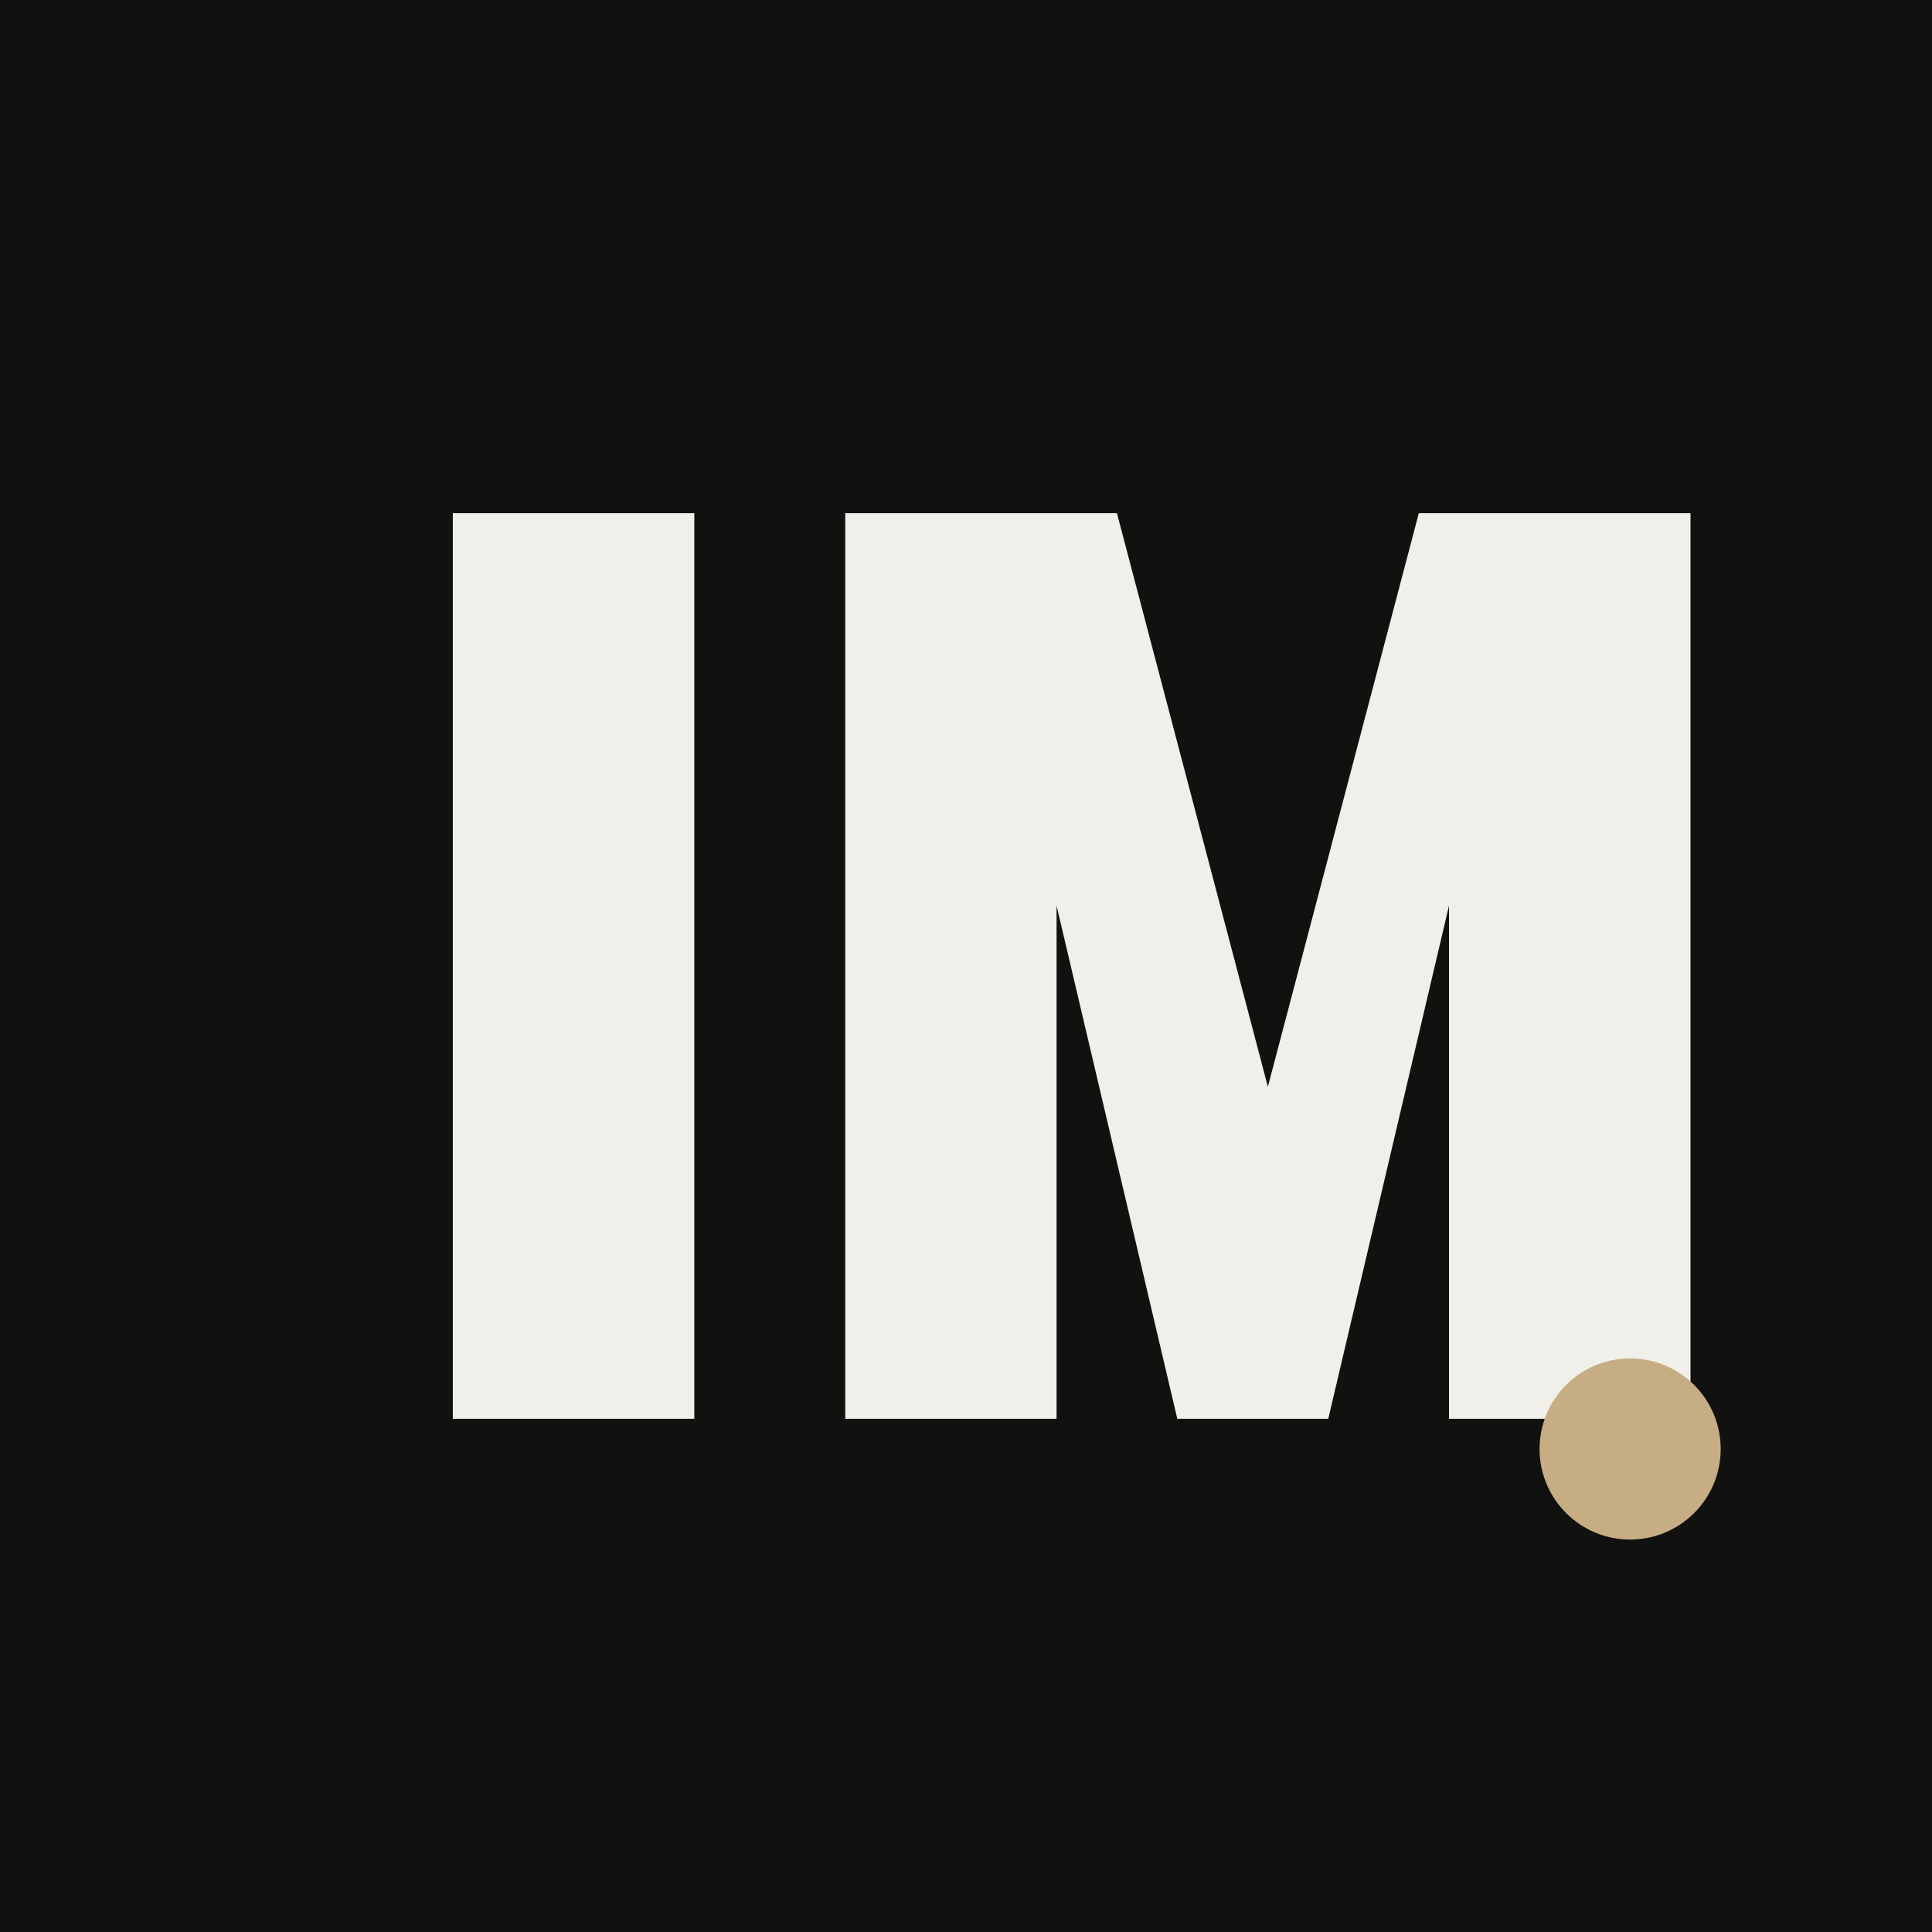
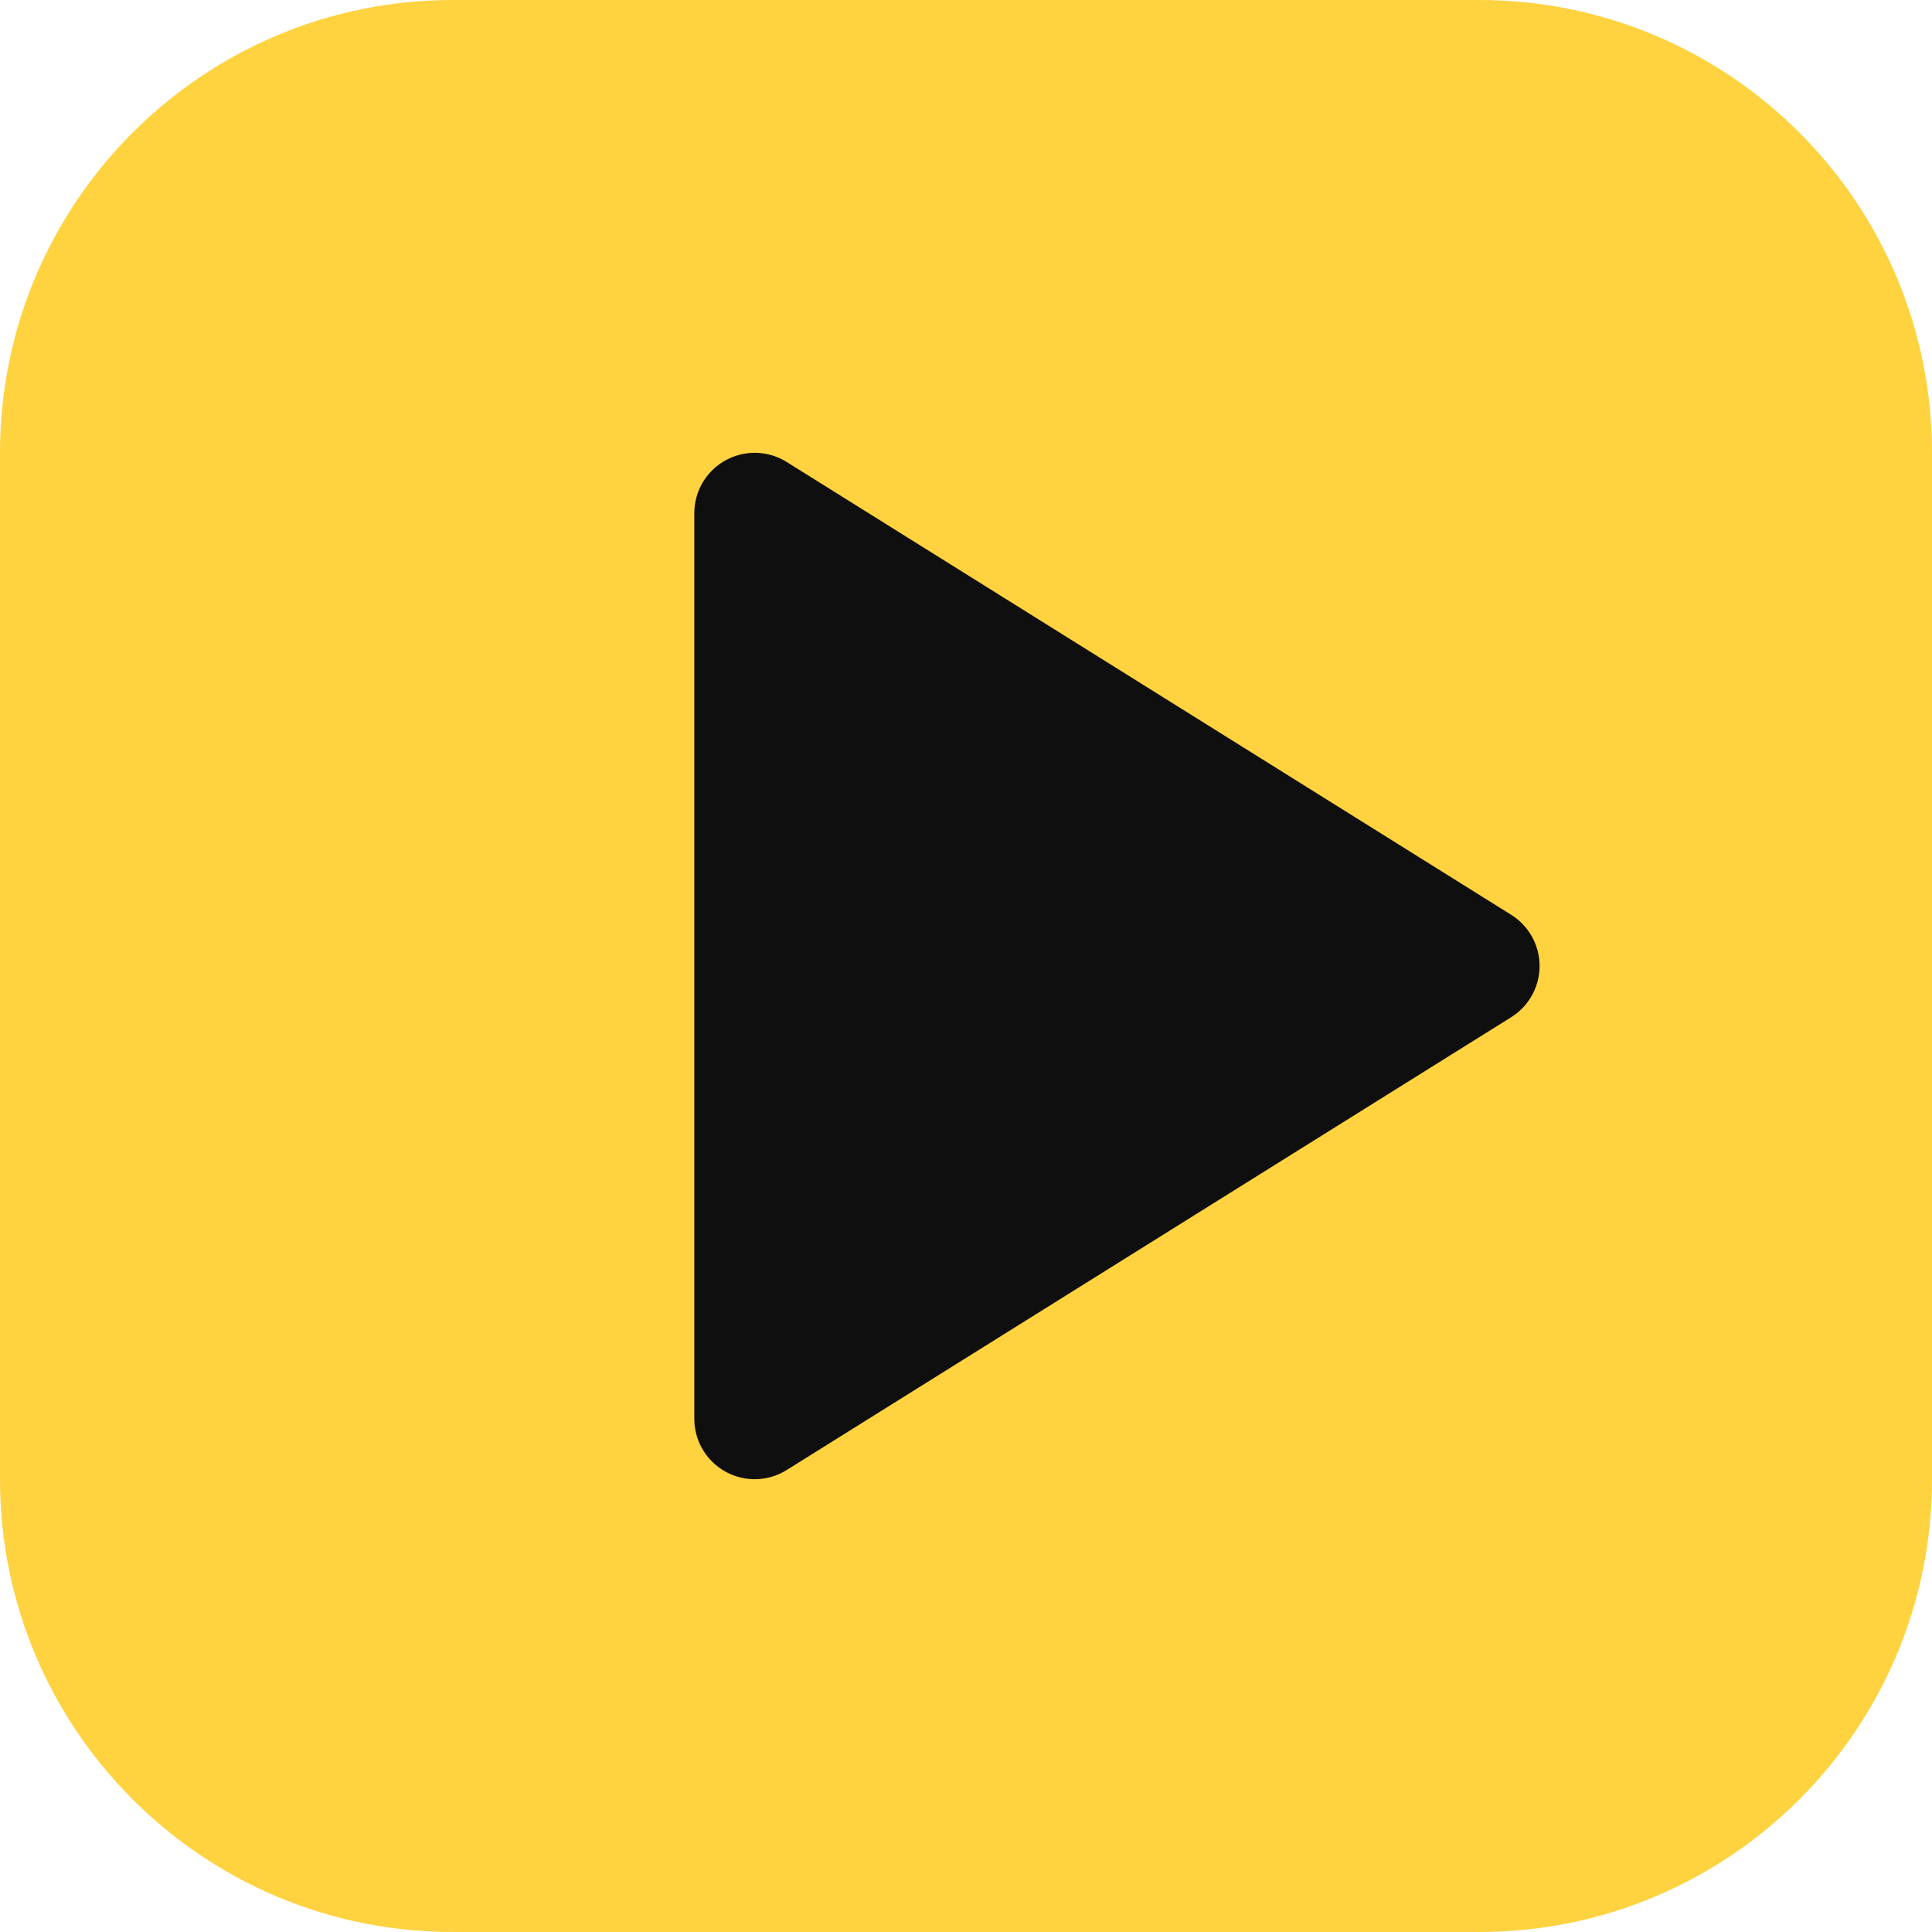
<svg xmlns="http://www.w3.org/2000/svg" viewBox="0 0 64 64">
-   <rect width="64" height="64" fill="#111110" />
-   <path d="M15 17h8v30h-8zm13 0h9l5 19 5-19h9v30h-8V30l-4 17h-5l-4-17v17h-7z" fill="#f1efe9" />
-   <circle cx="54" cy="48" r="3" fill="#c7ad83" />
+   <rect width="64" height="64" rx="15" fill="#FFD23F" />
+   <path d="M25 17V47L49 32Z" fill="#0F0F10" stroke="#0F0F10" stroke-width="4" stroke-linejoin="round" />
</svg>
